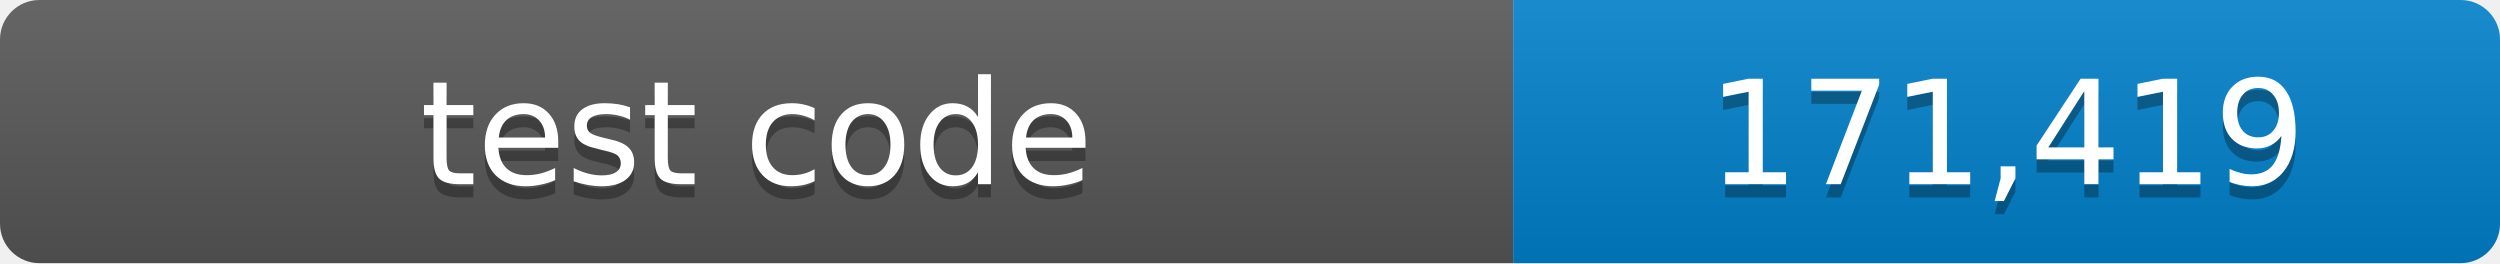
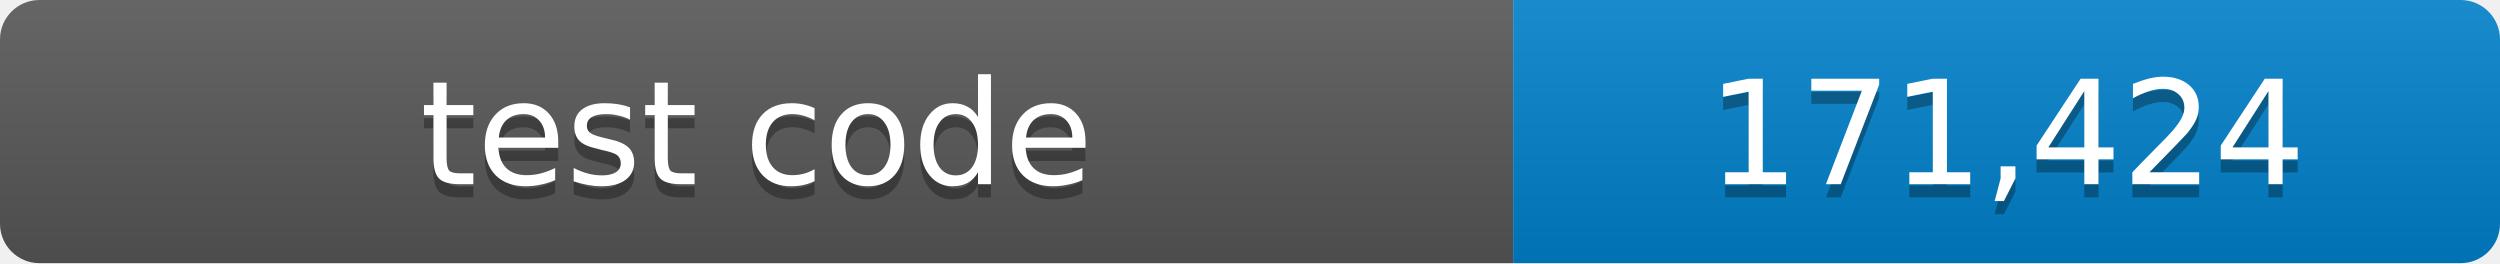
- <svg xmlns="http://www.w3.org/2000/svg" width="190" height="20" role="img" aria-label="test code: 171,419 lines">
+ <svg xmlns="http://www.w3.org/2000/svg" width="190" height="20" role="img" aria-label="test code: 171,424 lines">
  <linearGradient id="shade" x2="0" y2="100%">
    <stop offset="0" stop-color="#fff" stop-opacity=".1" />
    <stop offset="1" stop-opacity=".1" />
  </linearGradient>
  <clipPath id="round">
    <rect width="190" height="20" rx="3" />
  </clipPath>
  <g clip-path="url(#round)">
    <path fill="#555" d="M0 0h115v20H0z" />
    <path fill="#007ec6" d="M115 0h75v20h-75z" />
    <path fill="url(#shade)" d="M0 0h190v20H0z" />
  </g>
  <g fill="#fff" text-anchor="middle" font-family="Verdana,Geneva,DejaVu Sans,sans-serif" font-size="11">
    <text x="57.5" y="15" fill="#010101" fill-opacity=".3">test code</text>
    <text x="57.5" y="14">test code</text>
-     <text x="152.5" y="15" fill="#010101" fill-opacity=".3">171,419</text>
-     <text x="152.5" y="14">171,419</text>
+     <text x="152.5" y="15" fill="#010101" fill-opacity=".3">171,424</text>
+     <text x="152.5" y="14">171,424</text>
  </g>
</svg>
